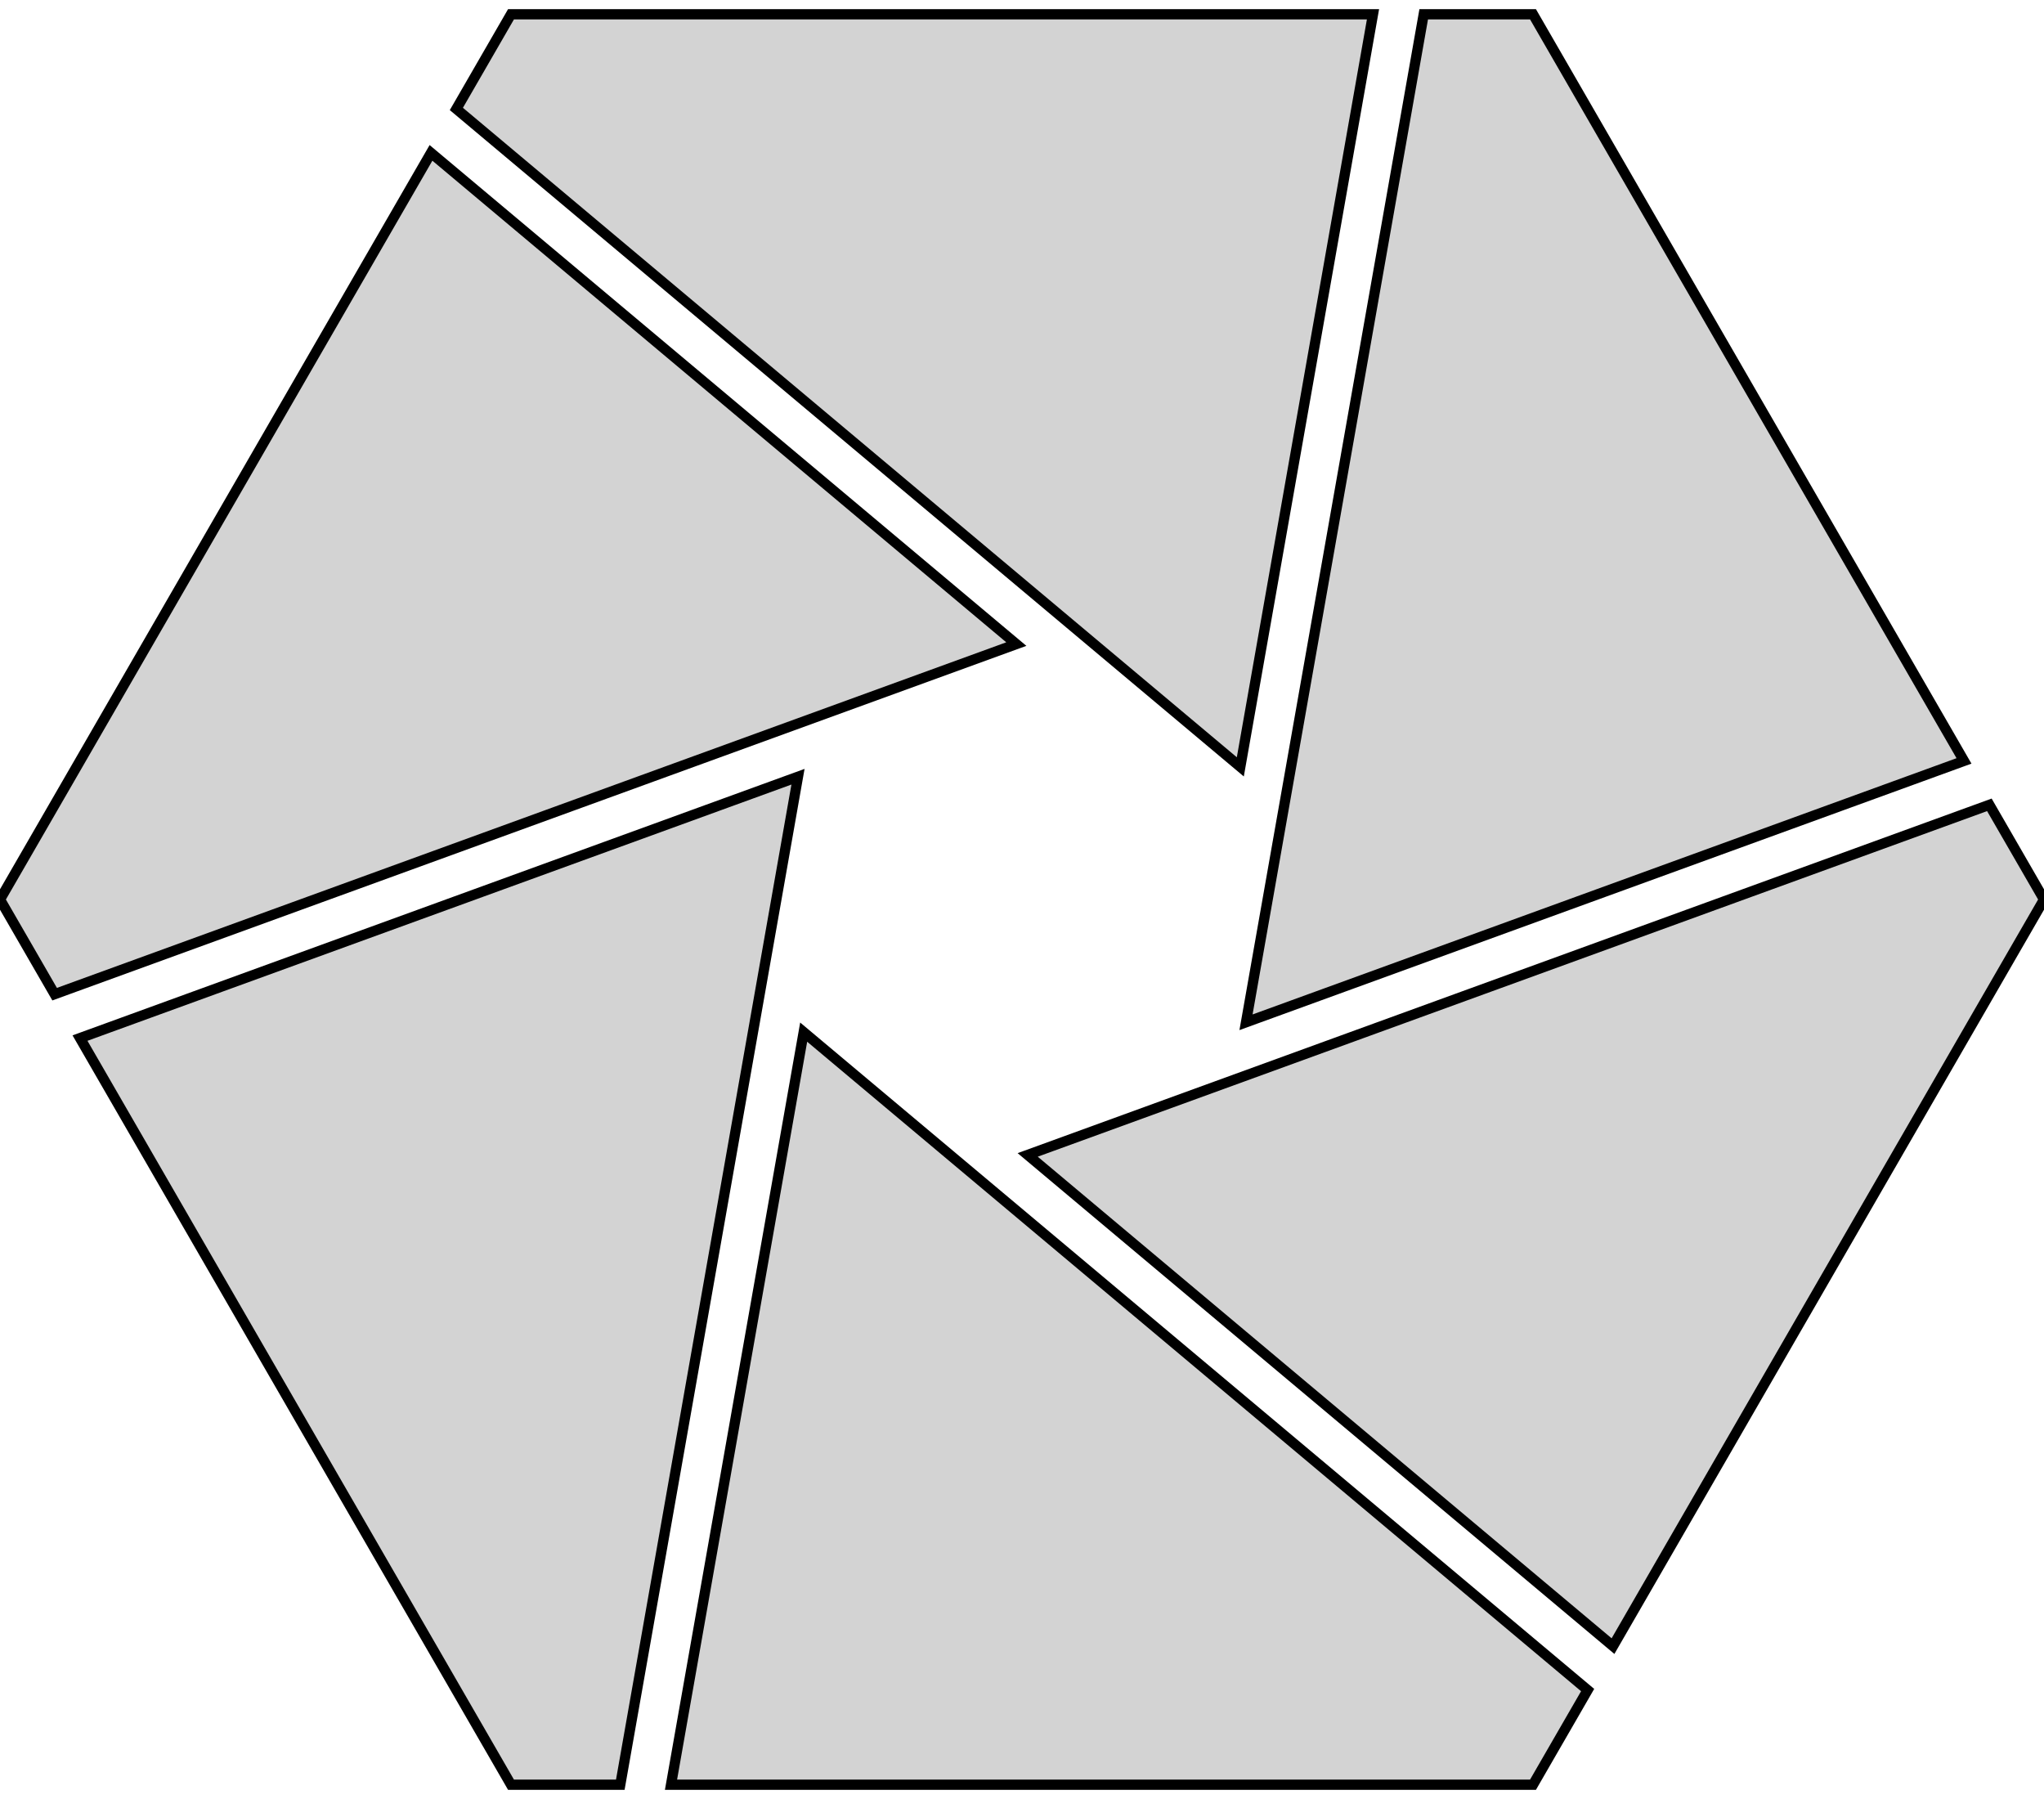
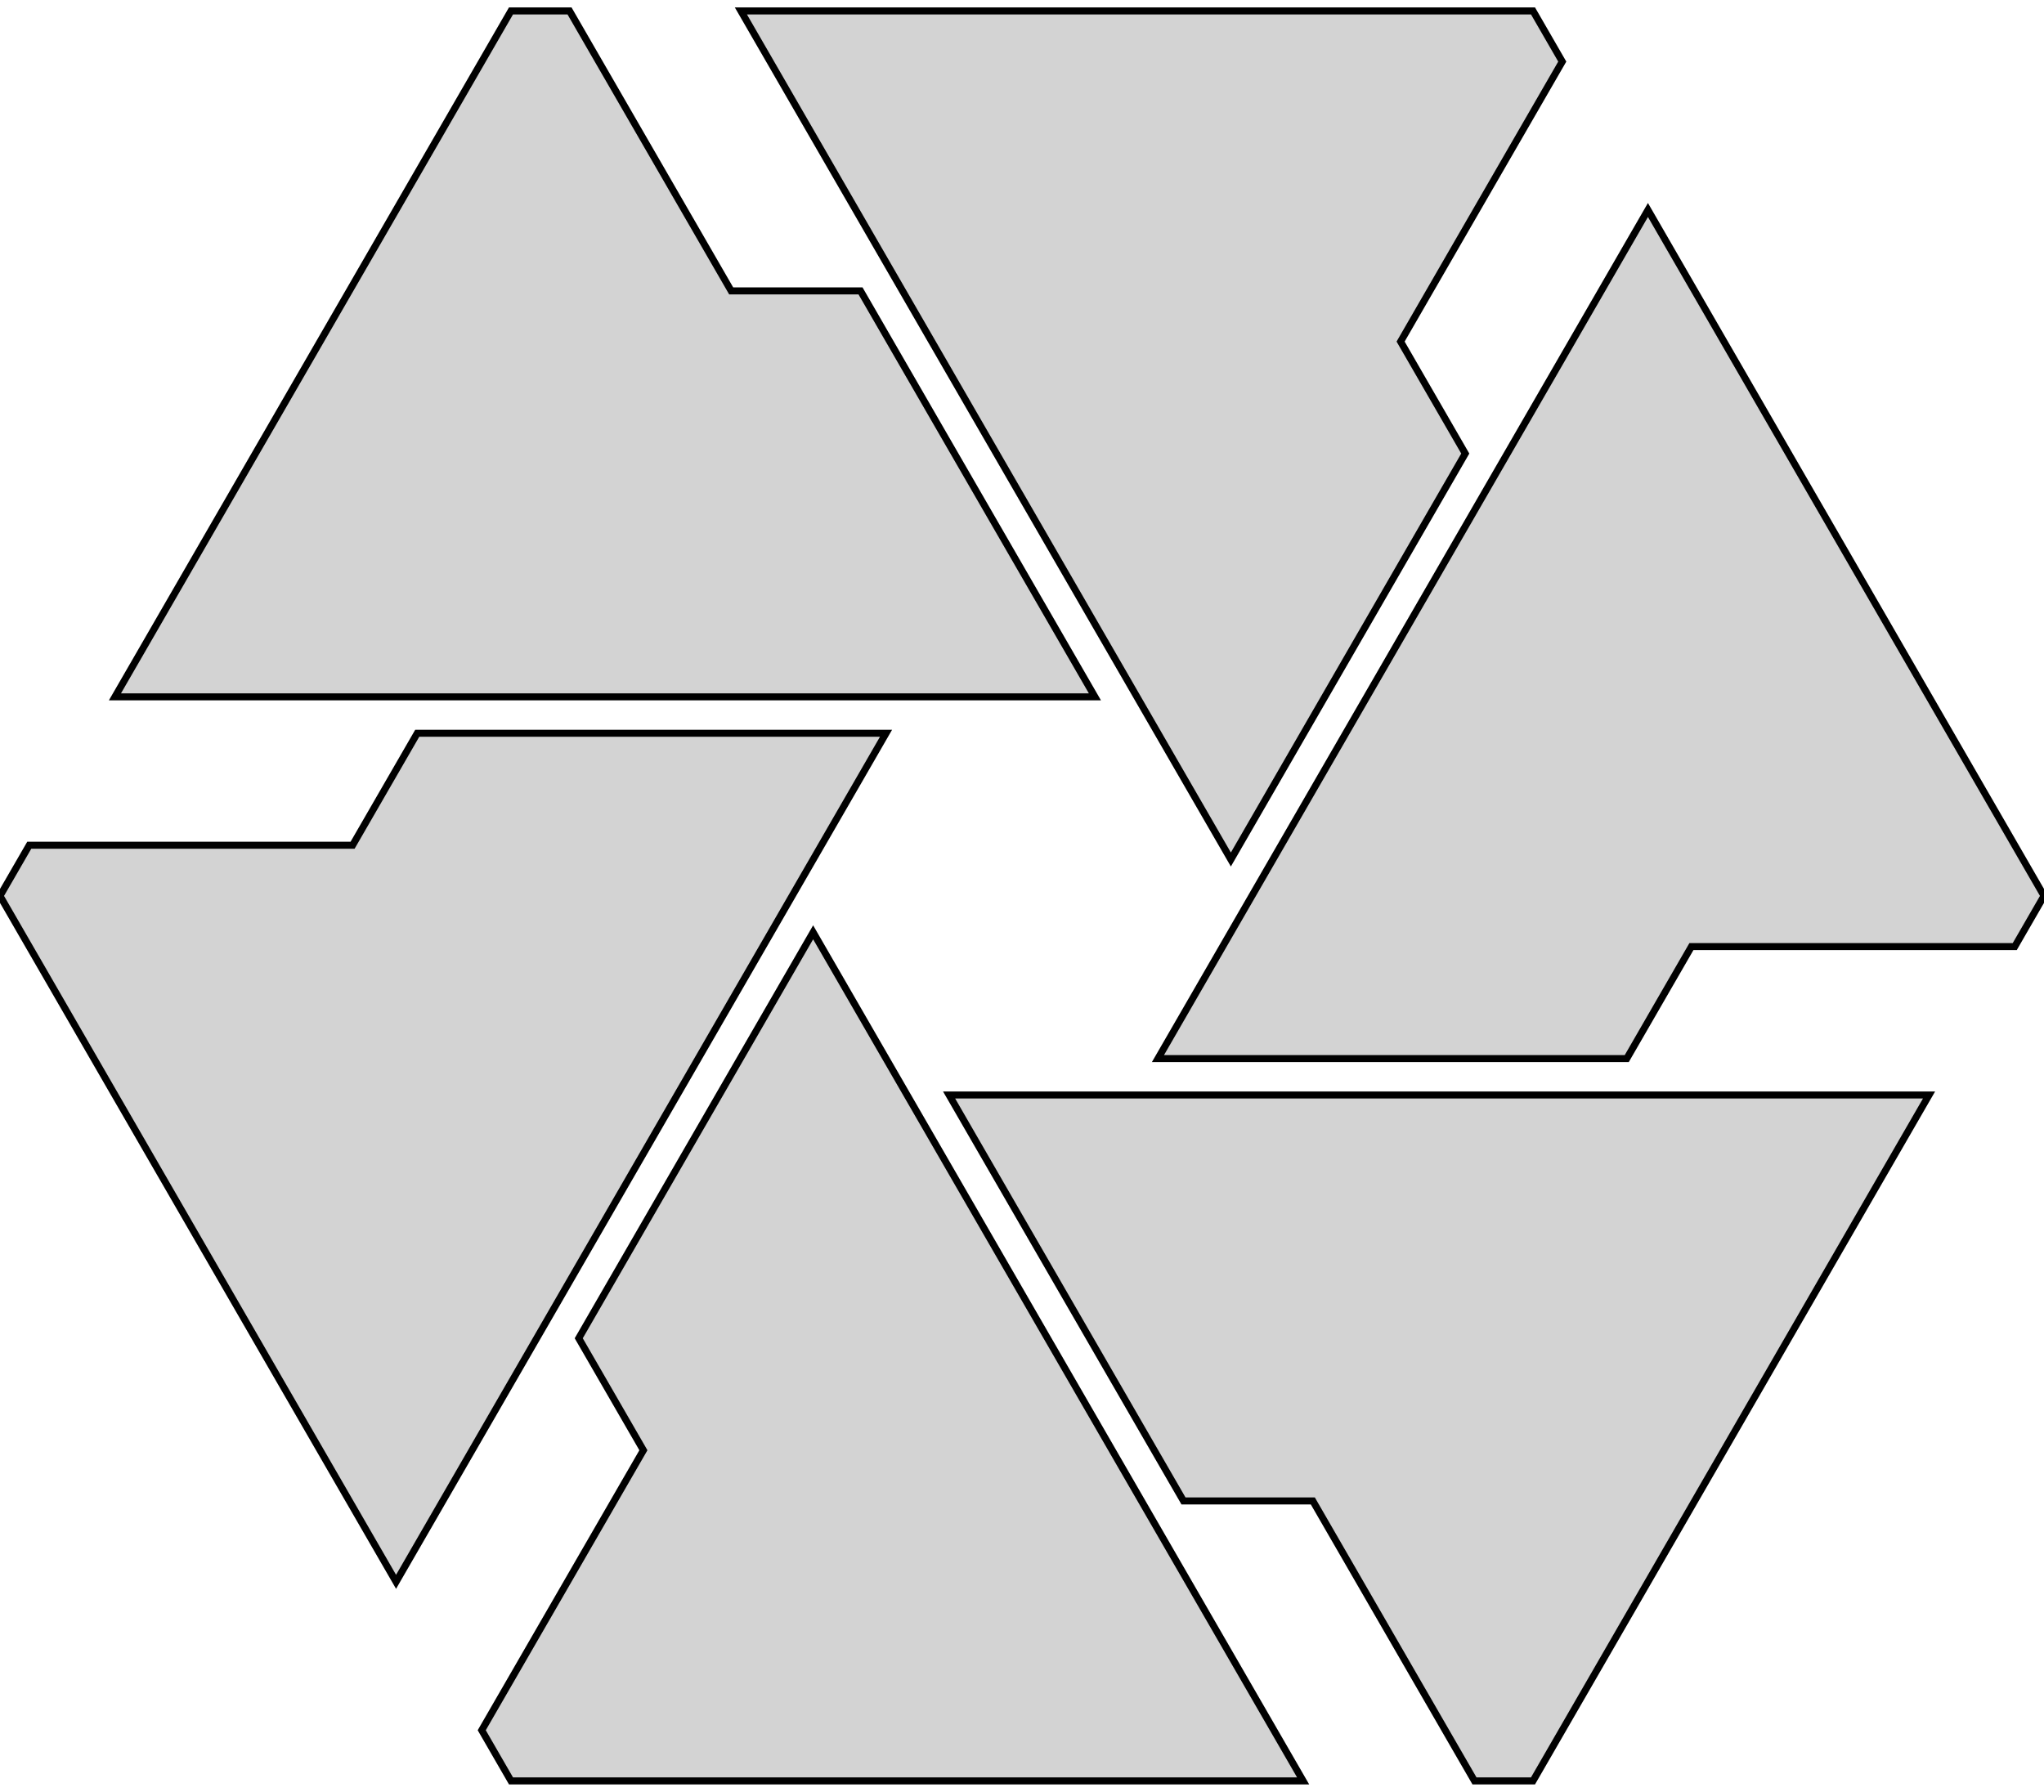
- <svg xmlns="http://www.w3.org/2000/svg" width="100mm" height="88mm" viewBox="-50 -44 100 88" version="1.1">
-   <path d=" M 46.086,-6.779 L 25,-43.301 L 19.653,-43.301 L 10.959,6.006 z M 17.172,-43.301 L -25,-43.301 L -27.673,-38.671 L 10.681,-6.488 z M -0.278,-12.494 L -28.914,-36.522 L -50,-0 L -47.327,4.631 z M -10.959,-6.006 L -46.086,6.779 L -25,43.301 L -19.653,43.301 z M 50,-0 L 47.327,-4.631 L 0.278,12.494 L 28.914,36.522 z M 27.673,38.671 L -10.681,6.488 L -17.172,43.301 L 25,43.301 z " stroke="black" fill="lightgray" stroke-width="0.5" />
+ <svg xmlns="http://www.w3.org/2000/svg" width="146mm" height="128mm" viewBox="-73 -64 146 128" version="1.1">
+   <path d=" M 31.662,-31.6 L 27.043,-39.6 L 38.59,-59.6 L 36.5,-63.22 L -20.08,-63.22 L 14.919,-2.6  z M -11.535,-43.22 L -20.773,-43.22 L -32.32,-63.22 L -36.5,-63.22 L -64.79,-14.22 L 5.208,-14.22  z M 47.816,3.62 L 70.91,3.62 L 73,-0 L 44.71,-49 L 9.711,11.62 L 43.197,11.62  z M -9.711,-11.62 L -43.197,-11.62 L -47.816,-3.62 L -70.91,-3.62 L -73,-0 L -44.71,49  z M -14.919,2.6 L -31.662,31.6 L -27.043,39.6 L -38.59,59.6 L -36.5,63.22 L 20.08,63.22  z M 64.79,14.22 L -5.208,14.22 L 11.535,43.22 L 20.773,43.22 L 32.32,63.22 L 36.5,63.22  z " stroke="black" fill="lightgray" stroke-width="0.5" />
</svg>
